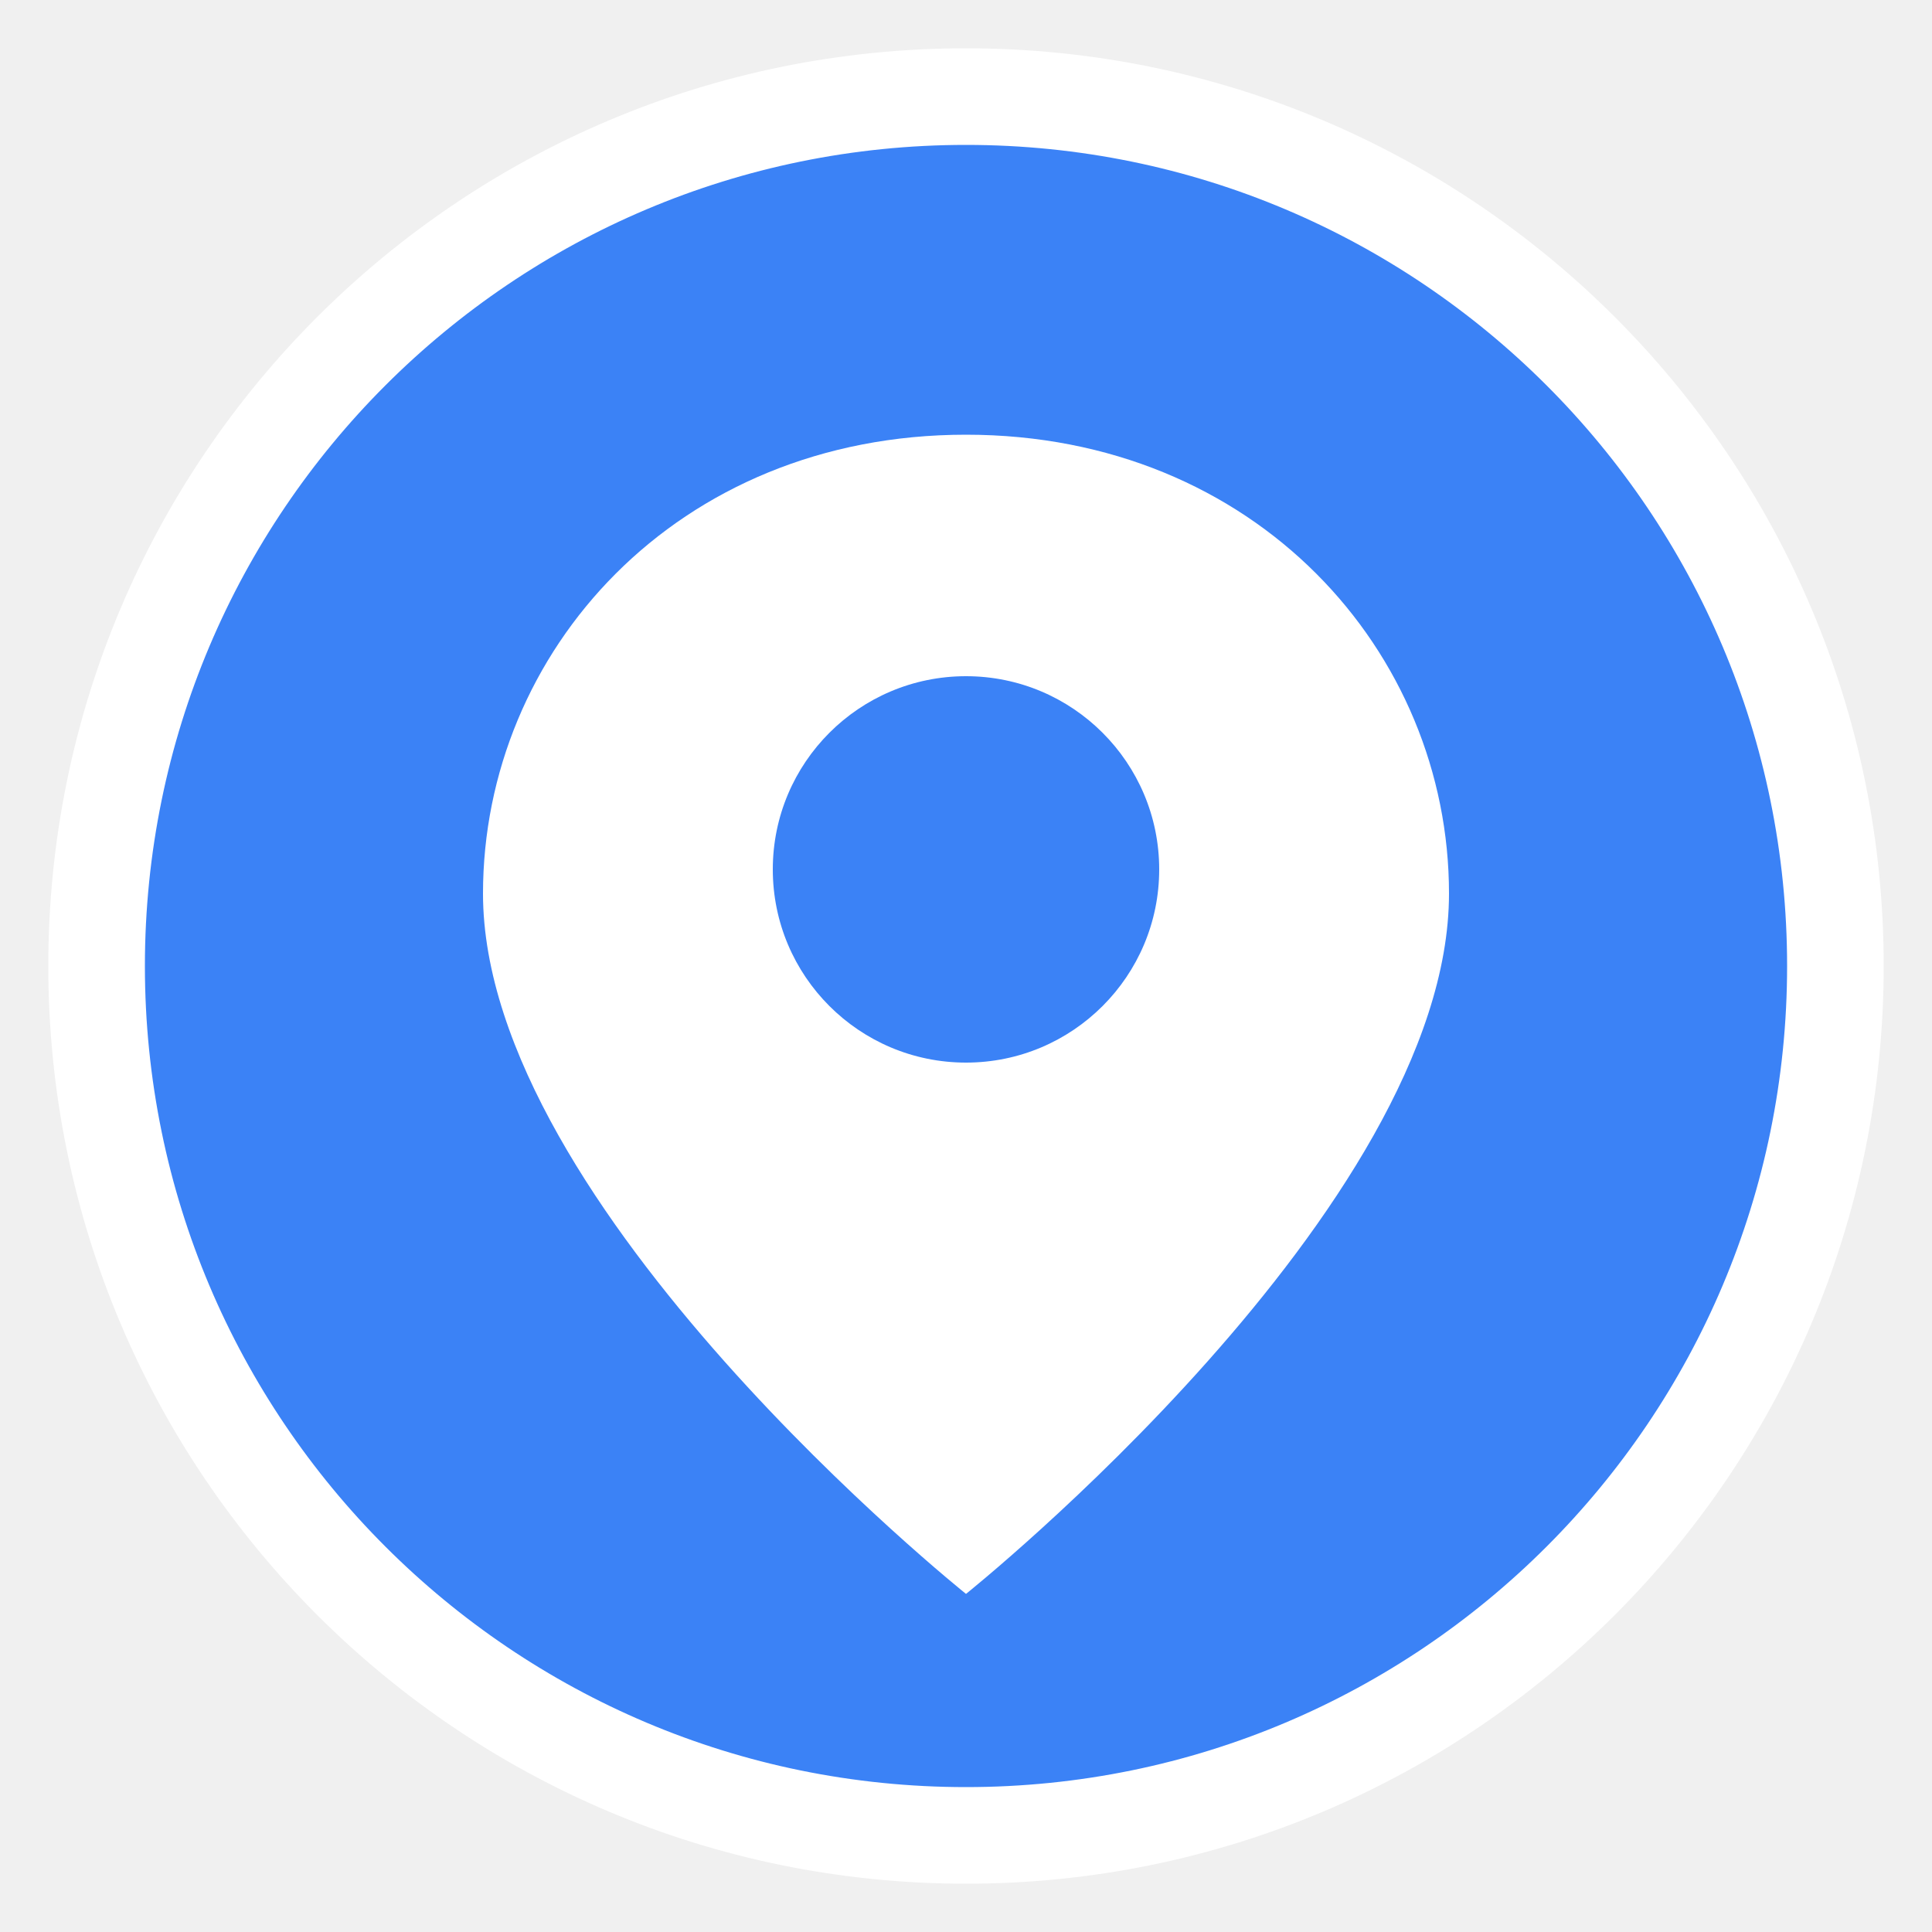
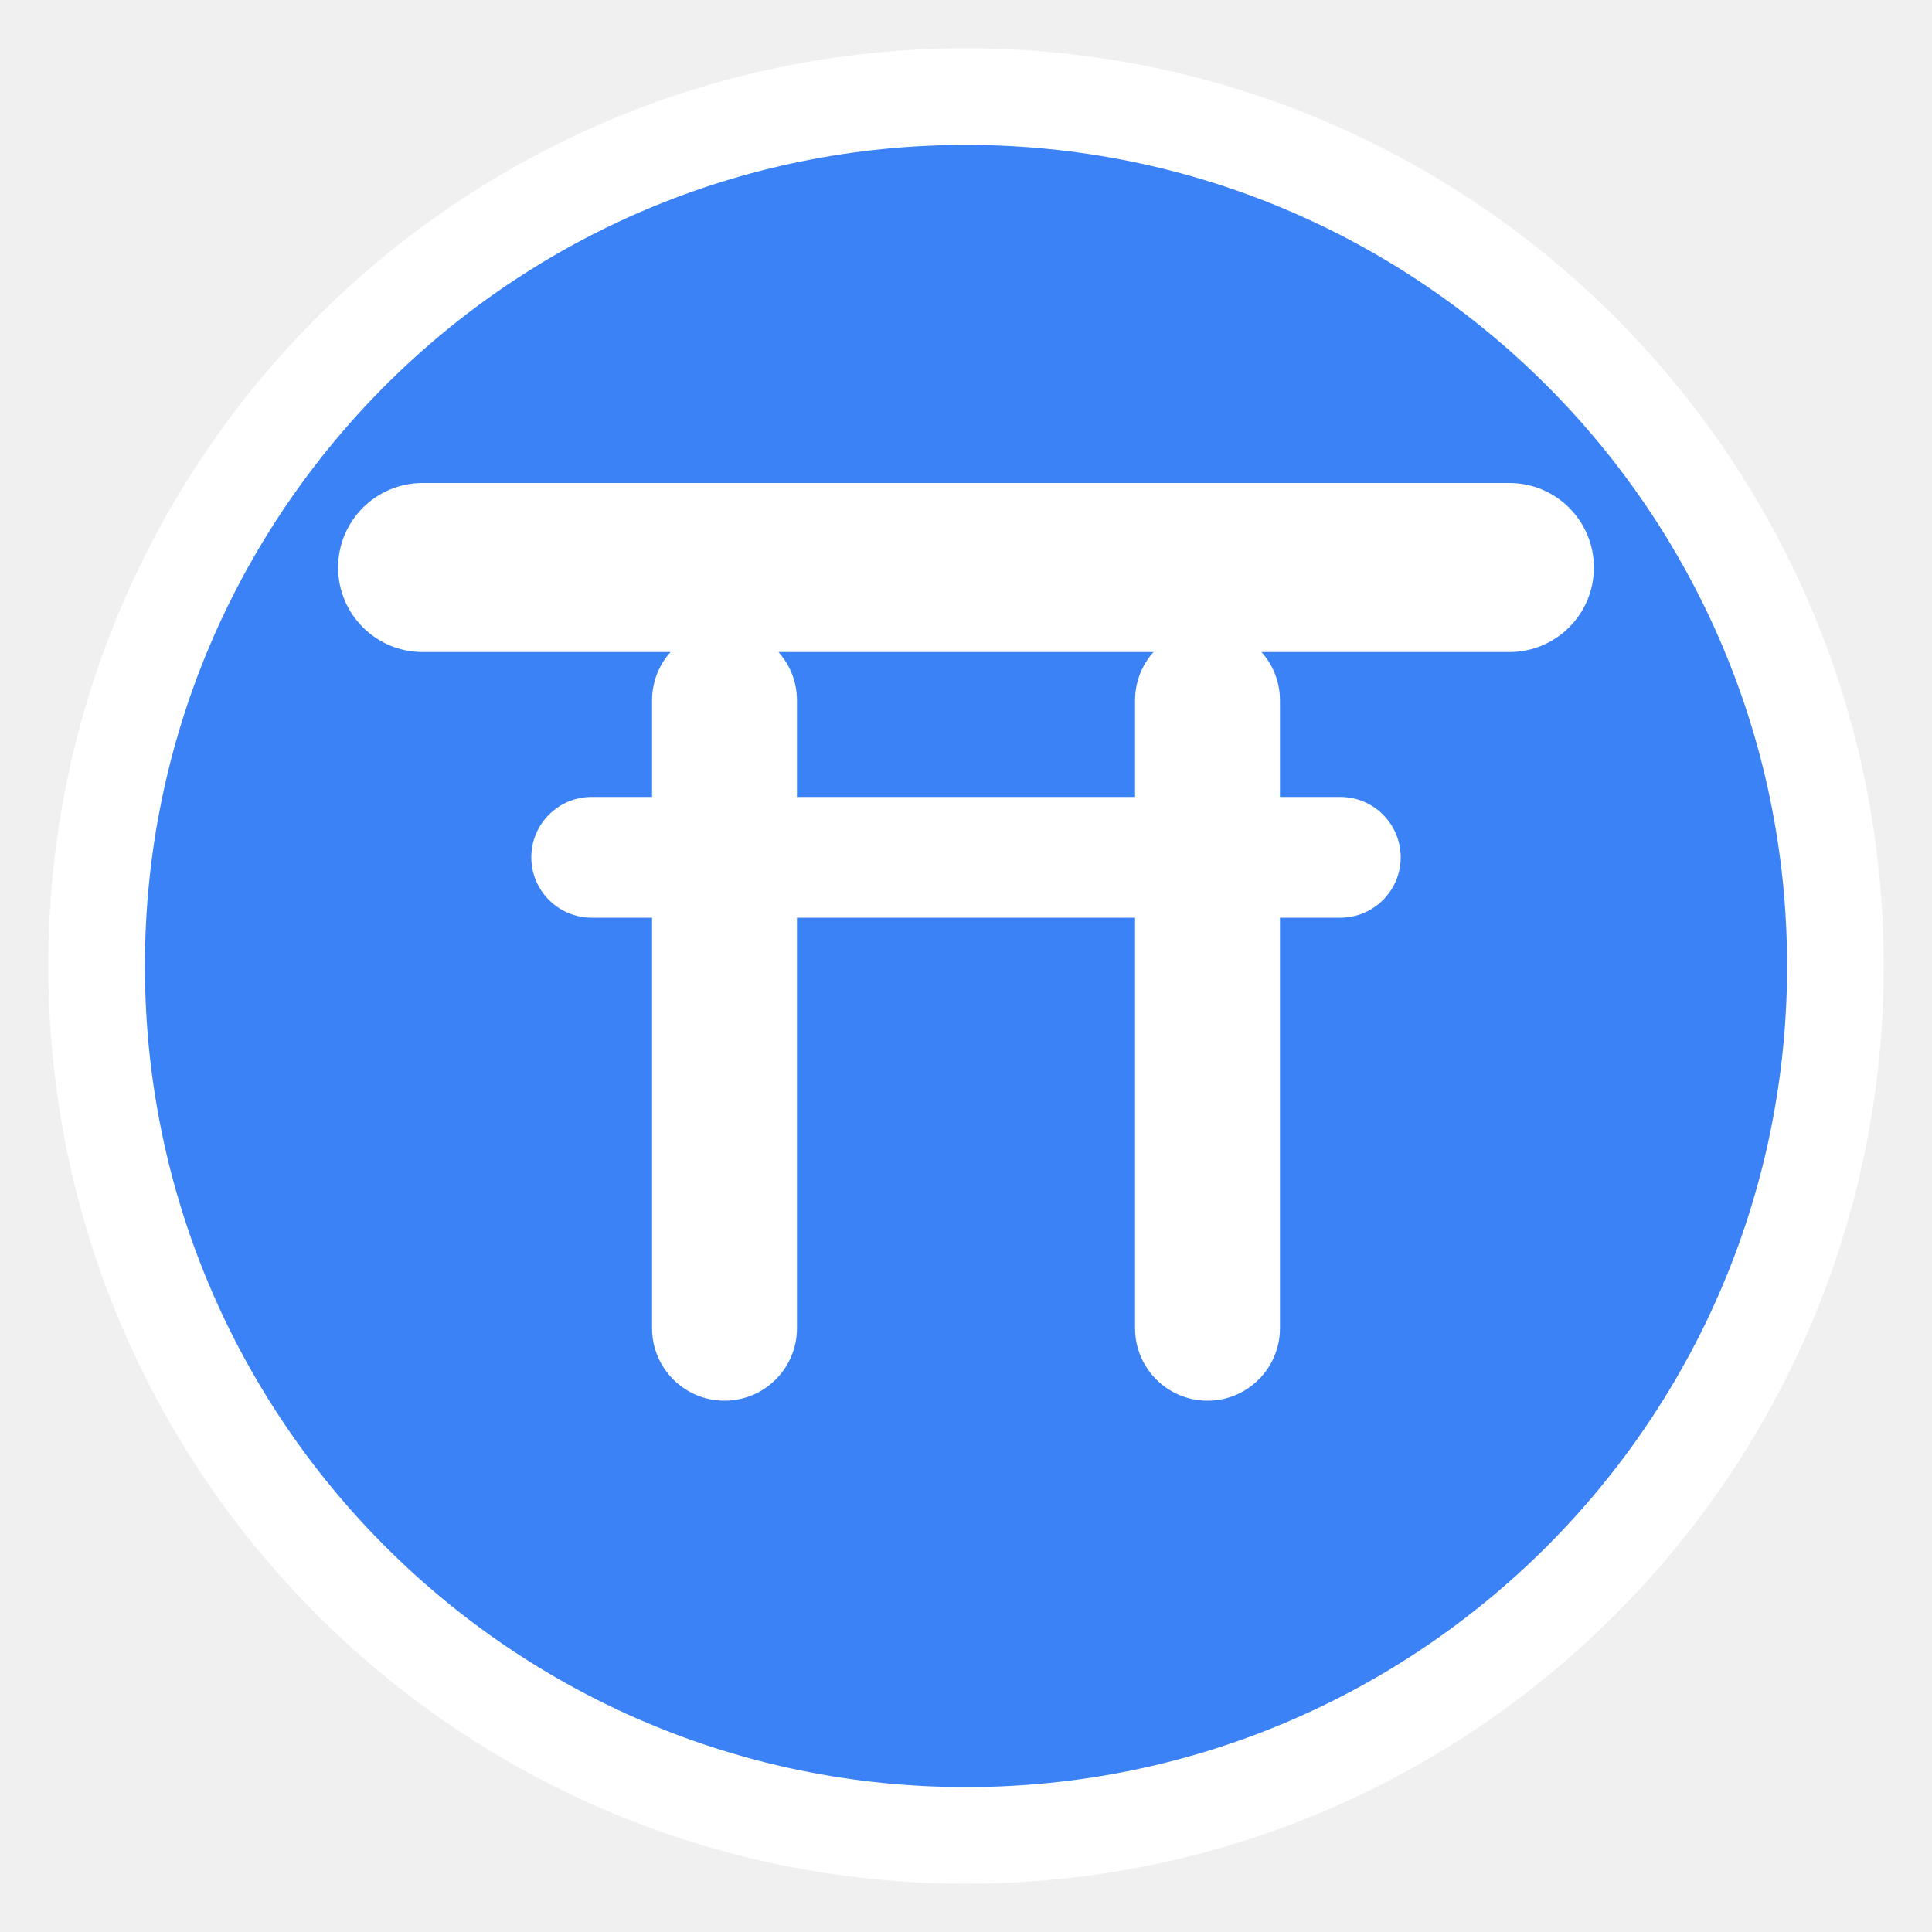
<svg xmlns="http://www.w3.org/2000/svg" viewBox="0 0 40 40" width="40" height="40">
  <circle cx="20" cy="20" r="18" fill="#3b82f6" stroke="white" stroke-width="2" />
-   <path d="M20 9 C14 9 10 13.5 10 18.5 C10 25 20 33 20 33 C20 33 30 25 30 18.5 C30 13.5 26 9 20 9 Z" fill="white" />
-   <circle cx="20" cy="18" r="4" fill="#3b82f6" />
+   <rect x="13.5" y="13" width="3" height="16" rx="1.5" fill="white" />
+   <rect x="23.5" y="13" width="3" height="16" rx="1.5" fill="white" />
+   <rect x="7" y="10" width="26" height="3.5" rx="1.75" fill="white" />
+   <rect x="11" y="16.5" width="18" height="2.5" rx="1.25" fill="white" />
</svg>
